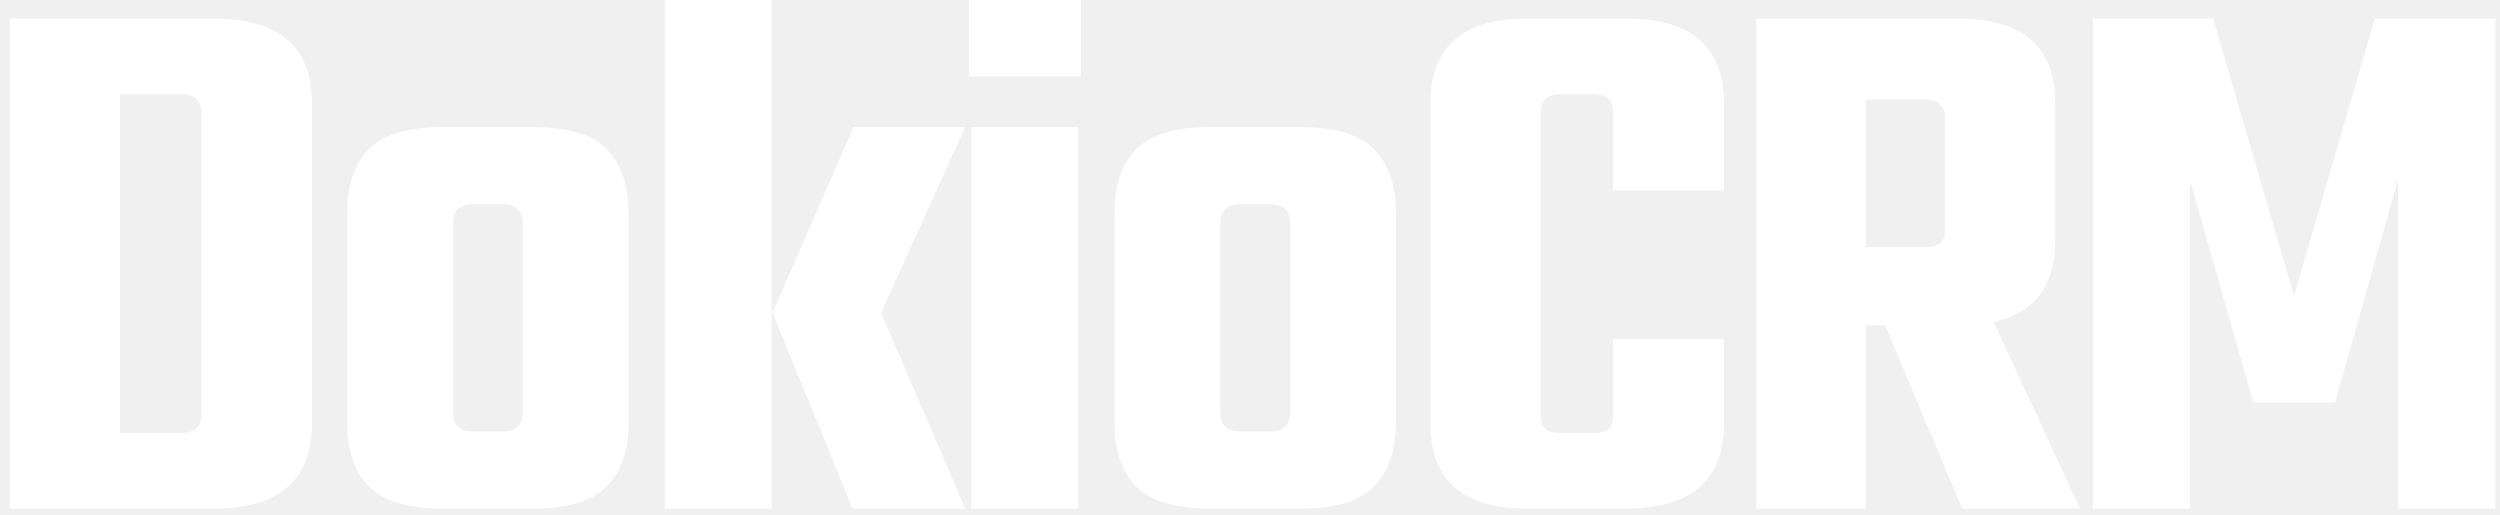
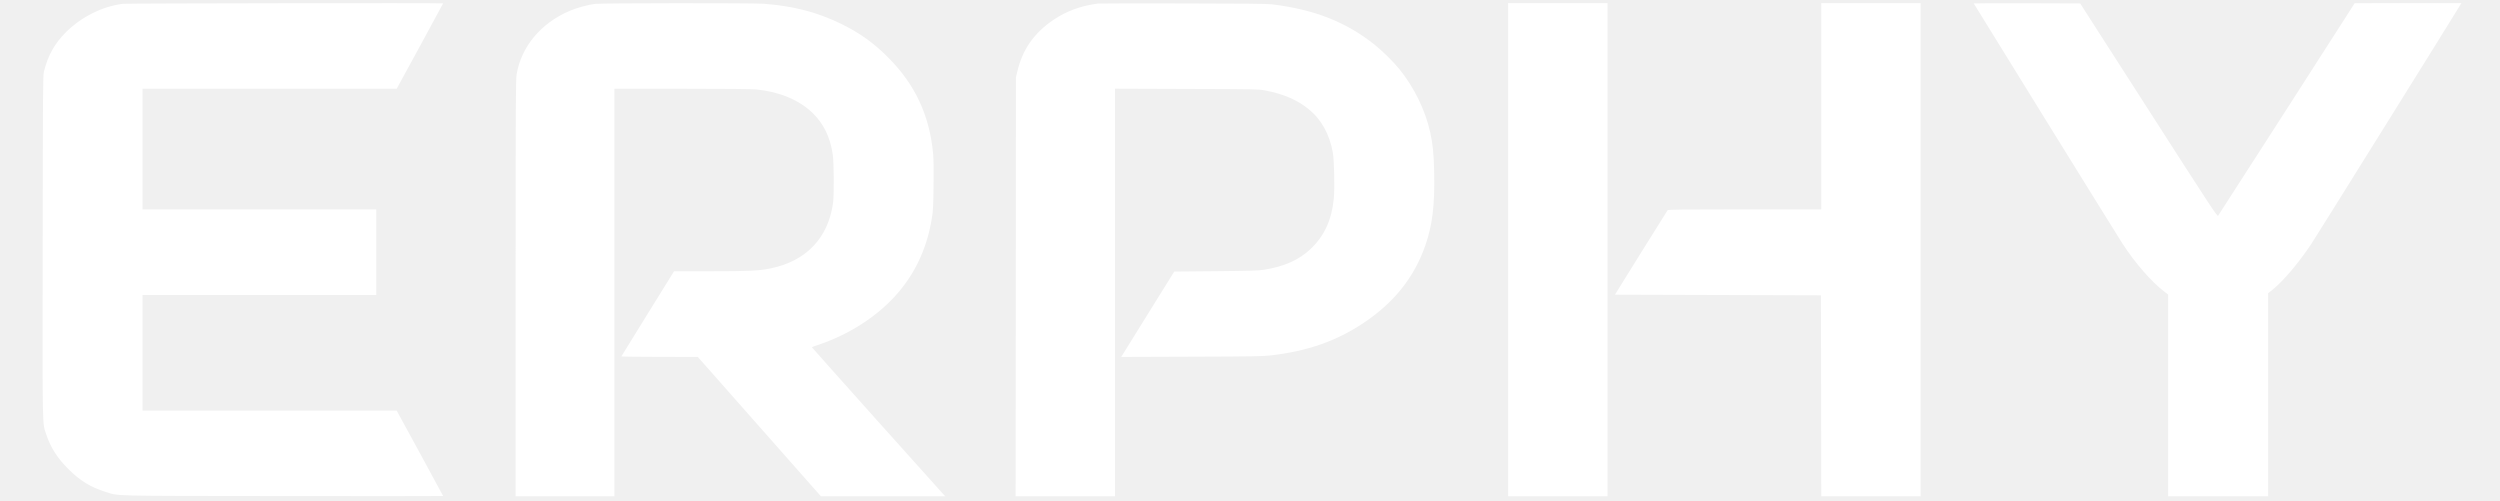
- <svg xmlns="http://www.w3.org/2000/svg" fill="none" height="28" viewBox="0 0 136 28" width="136" version="1.1" id="svg10">
-   <defs id="defs14" />
-   <path d="M 0.533,1.012 H 11.642 c 3.551,0 5.327,1.537 5.327,4.611 V 23.019 c 0,3.097 -1.776,4.646 -5.327,4.646 H 0.533 V 1.012 M 10.961,22.513 V 6.164 c 0,-0.699 -0.373,-1.048 -1.118,-1.048 H 6.524 V 23.561 h 3.319 c 0.745,0 1.118,-0.349 1.118,-1.048 z M 24.044,6.916 h 4.995 c 1.84,0 3.156,0.396 3.947,1.188 0.803,0.803 1.205,1.956 1.205,3.458 V 23.019 c 0,1.502 -0.402,2.655 -1.205,3.458 -0.792,0.792 -2.108,1.188 -3.947,1.188 h -4.995 c -1.84,0 -3.161,-0.396 -3.965,-1.188 -0.792,-0.803 -1.188,-1.956 -1.188,-3.458 V 11.562 c 0,-1.502 0.396,-2.655 1.188,-3.458 0.803,-0.792 2.125,-1.188 3.965,-1.188 M 28.445,22.426 V 12.155 c 0,-0.699 -0.378,-1.048 -1.135,-1.048 H 25.756 c -0.745,0 -1.118,0.349 -1.118,1.048 V 22.426 c 0,0.699 0.373,1.048 1.118,1.048 h 1.554 c 0.757,0 1.135,-0.349 1.135,-1.048 z M 52.508,6.916 47.932,17.011 52.508,27.665 H 46.377 L 42.028,17.011 46.43,6.916 h 6.078 M 36.16,27.665 V -0.385 h 5.816 V 27.665 Z M 52.717,4.156 v -4.541 h 6.078 V 4.156 h -6.078 m 5.939,23.51 H 52.839 V 6.916 h 5.816 z M 65.789,6.916 h 4.995 c 1.84,0 3.156,0.396 3.947,1.188 0.803,0.803 1.205,1.956 1.205,3.458 V 23.019 c 0,1.502 -0.402,2.655 -1.205,3.458 -0.792,0.792 -2.108,1.188 -3.947,1.188 h -4.995 c -1.84,0 -3.161,-0.396 -3.965,-1.188 -0.792,-0.803 -1.188,-1.956 -1.188,-3.458 V 11.562 c 0,-1.502 0.396,-2.655 1.188,-3.458 0.803,-0.792 2.125,-1.188 3.965,-1.188 M 70.19,22.426 V 12.155 c 0,-0.699 -0.378,-1.048 -1.135,-1.048 h -1.554 c -0.745,0 -1.118,0.349 -1.118,1.048 V 22.426 c 0,0.699 0.373,1.048 1.118,1.048 h 1.554 c 0.757,0 1.135,-0.349 1.135,-1.048 z M 93.781,10.356 H 87.755 V 6.164 c 0,-0.699 -0.367,-1.048 -1.1,-1.048 h -1.712 c -0.757,0 -1.135,0.349 -1.135,1.048 V 22.513 c 0,0.384 0.087,0.658 0.262,0.821 0.163,0.151 0.454,0.227 0.873,0.227 h 1.712 c 0.396,0 0.675,-0.076 0.838,-0.227 0.175,-0.163 0.262,-0.437 0.262,-0.821 v -4.07 h 6.026 v 4.611 c 0,3.074 -1.77,4.611 -5.31,4.611 h -5.38 c -3.517,0 -5.275,-1.537 -5.275,-4.611 V 5.623 c 0,-3.074 1.758,-4.611 5.275,-4.611 h 5.38 c 3.54,0 5.31,1.537 5.31,4.611 z m 7.721,7.336 V 27.665 H 95.546 V 1.012 h 10.986 c 3.517,0 5.275,1.537 5.275,4.611 v 7.458 c 0,2.457 -1.118,3.936 -3.354,4.436 l 4.698,10.148 h -6.41 l -4.192,-9.973 h -1.048 m 0,-12.279 v 8.034 h 3.231 c 0.384,0 0.664,-0.076 0.838,-0.227 0.163,-0.151 0.245,-0.408 0.245,-0.769 V 6.461 c 0,-0.699 -0.361,-1.048 -1.083,-1.048 z M 119.136,27.665 h -5.275 V 1.012 h 6.532 l 4.401,15.091 4.401,-15.091 h 6.55 V 27.665 h -5.292 V 9.763 l -3.423,12.122 h -4.454 L 119.136,9.815 Z" style="color:#5863ff;white-space:pre;fill:#ffffff;stroke-width:1.747" id="path196" />
+ <svg xmlns="http://www.w3.org/2000/svg" version="1.0" width="4000pt" height="800pt" viewBox="0 0 4000 800" preserveAspectRatio="xMidYMid meet">
+   <g transform="translate(0,800) scale(0.1,-0.1)" fill="#ffffff" stroke="none">
+     <path d="M1965 7939 c-326 -41 -660 -207 -905 -449 -183 -180 -293 -376 -357 -635 -16 -65 -17 -254 -20 -2795 -4 -3000 -7 -2819 57 -3011 69 -208 176 -376 350 -550 187 -188 362 -296 596 -368 228 -70 -11 -65 2837 -68 1412 -2 2567 -1 2567 1 0 2 -167 311 -371 685 l-372 681 -2033 0 -2034 0 0 925 0 925 1870 0 1870 0 0 685 0 685 -1870 0 -1870 0 0 965 0 965 2034 0 2033 0 372 681 c204 374 371 683 371 685 0 8 -5057 1 -5125 -7z" />
+     <path d="M9522 7938 c-117 -14 -291 -62 -408 -112 -458 -194 -774 -573 -848 -1015 -14 -85 -16 -431 -16 -3423 l0 -3328 790 0 790 0 0 3260 0 3260 1084 0 c686 0 1122 -4 1187 -11 369 -37 682 -167 896 -372 180 -173 286 -389 327 -670 19 -125 22 -651 5 -773 -78 -564 -432 -933 -1003 -1049 -186 -38 -344 -45 -966 -45 l-575 0 -420 -677 c-231 -372 -421 -680 -423 -685 -2 -4 272 -8 610 -8 l613 -1 984 -1114 985 -1115 995 0 995 0 -36 38 c-66 69 -2098 2341 -2098 2346 0 2 37 17 83 32 514 169 979 470 1295 839 289 336 470 739 543 1202 19 118 22 193 26 518 3 249 1 423 -7 505 -57 614 -288 1108 -720 1541 -229 230 -452 390 -745 534 -382 188 -761 287 -1244 325 -168 13 -2594 11 -2699 -2z" />
+     <path d="M17565 7943 c-280 -38 -499 -119 -710 -261 -310 -209 -496 -475 -578 -827 l-22 -90 -2 -3353 -3 -3352 795 0 795 0 0 3260 0 3261 1148 -4 c1122 -3 1149 -4 1257 -25 293 -56 509 -149 694 -299 201 -162 334 -400 386 -693 23 -128 32 -582 15 -746 -34 -335 -153 -591 -367 -794 -187 -179 -425 -285 -756 -337 -83 -13 -226 -17 -766 -22 l-663 -6 -370 -595 c-203 -327 -394 -635 -424 -683 l-55 -88 1128 4 c985 3 1146 6 1271 21 586 69 1045 230 1477 518 488 324 813 732 990 1240 113 325 152 642 142 1158 -6 304 -21 457 -63 650 -78 354 -254 716 -491 1010 -92 115 -267 288 -391 388 -458 368 -966 569 -1652 653 -67 9 -481 13 -1425 14 -731 1 -1343 1 -1360 -2z" />
+     <path d="M24130 4005 l0 -3945 795 0 795 0 0 3945 0 3945 -795 0 -795 0 0 -3945z" />
+     <path d="M29140 6300 l0 -1650 -1224 0 c-984 0 -1226 -3 -1234 -13 -6 -7 -198 -314 -427 -682 l-416 -670 1648 -5 1648 -5 3 -1607 2 -1608 795 0 795 0 0 3945 0 3945 -795 0 -795 0 0 -1650z" />
+     <path d="M31580 7945 c0 -6 2286 -3698 2378 -3840 201 -311 469 -619 676 -775 l56 -42 0 -1614 0 -1614 800 0 800 0 0 1624 0 1624 63 50 c174 139 419 427 625 734 57 85 2309 3697 2385 3826 l19 32 -854 0 -853 -1 -1085 -1691 c-597 -930 -1092 -1699 -1100 -1709 -14 -17 -100 114 -1111 1689 l-1096 1707 -851 3 c-469 1 -852 0 -852 -3z" />
+   </g>
</svg>
